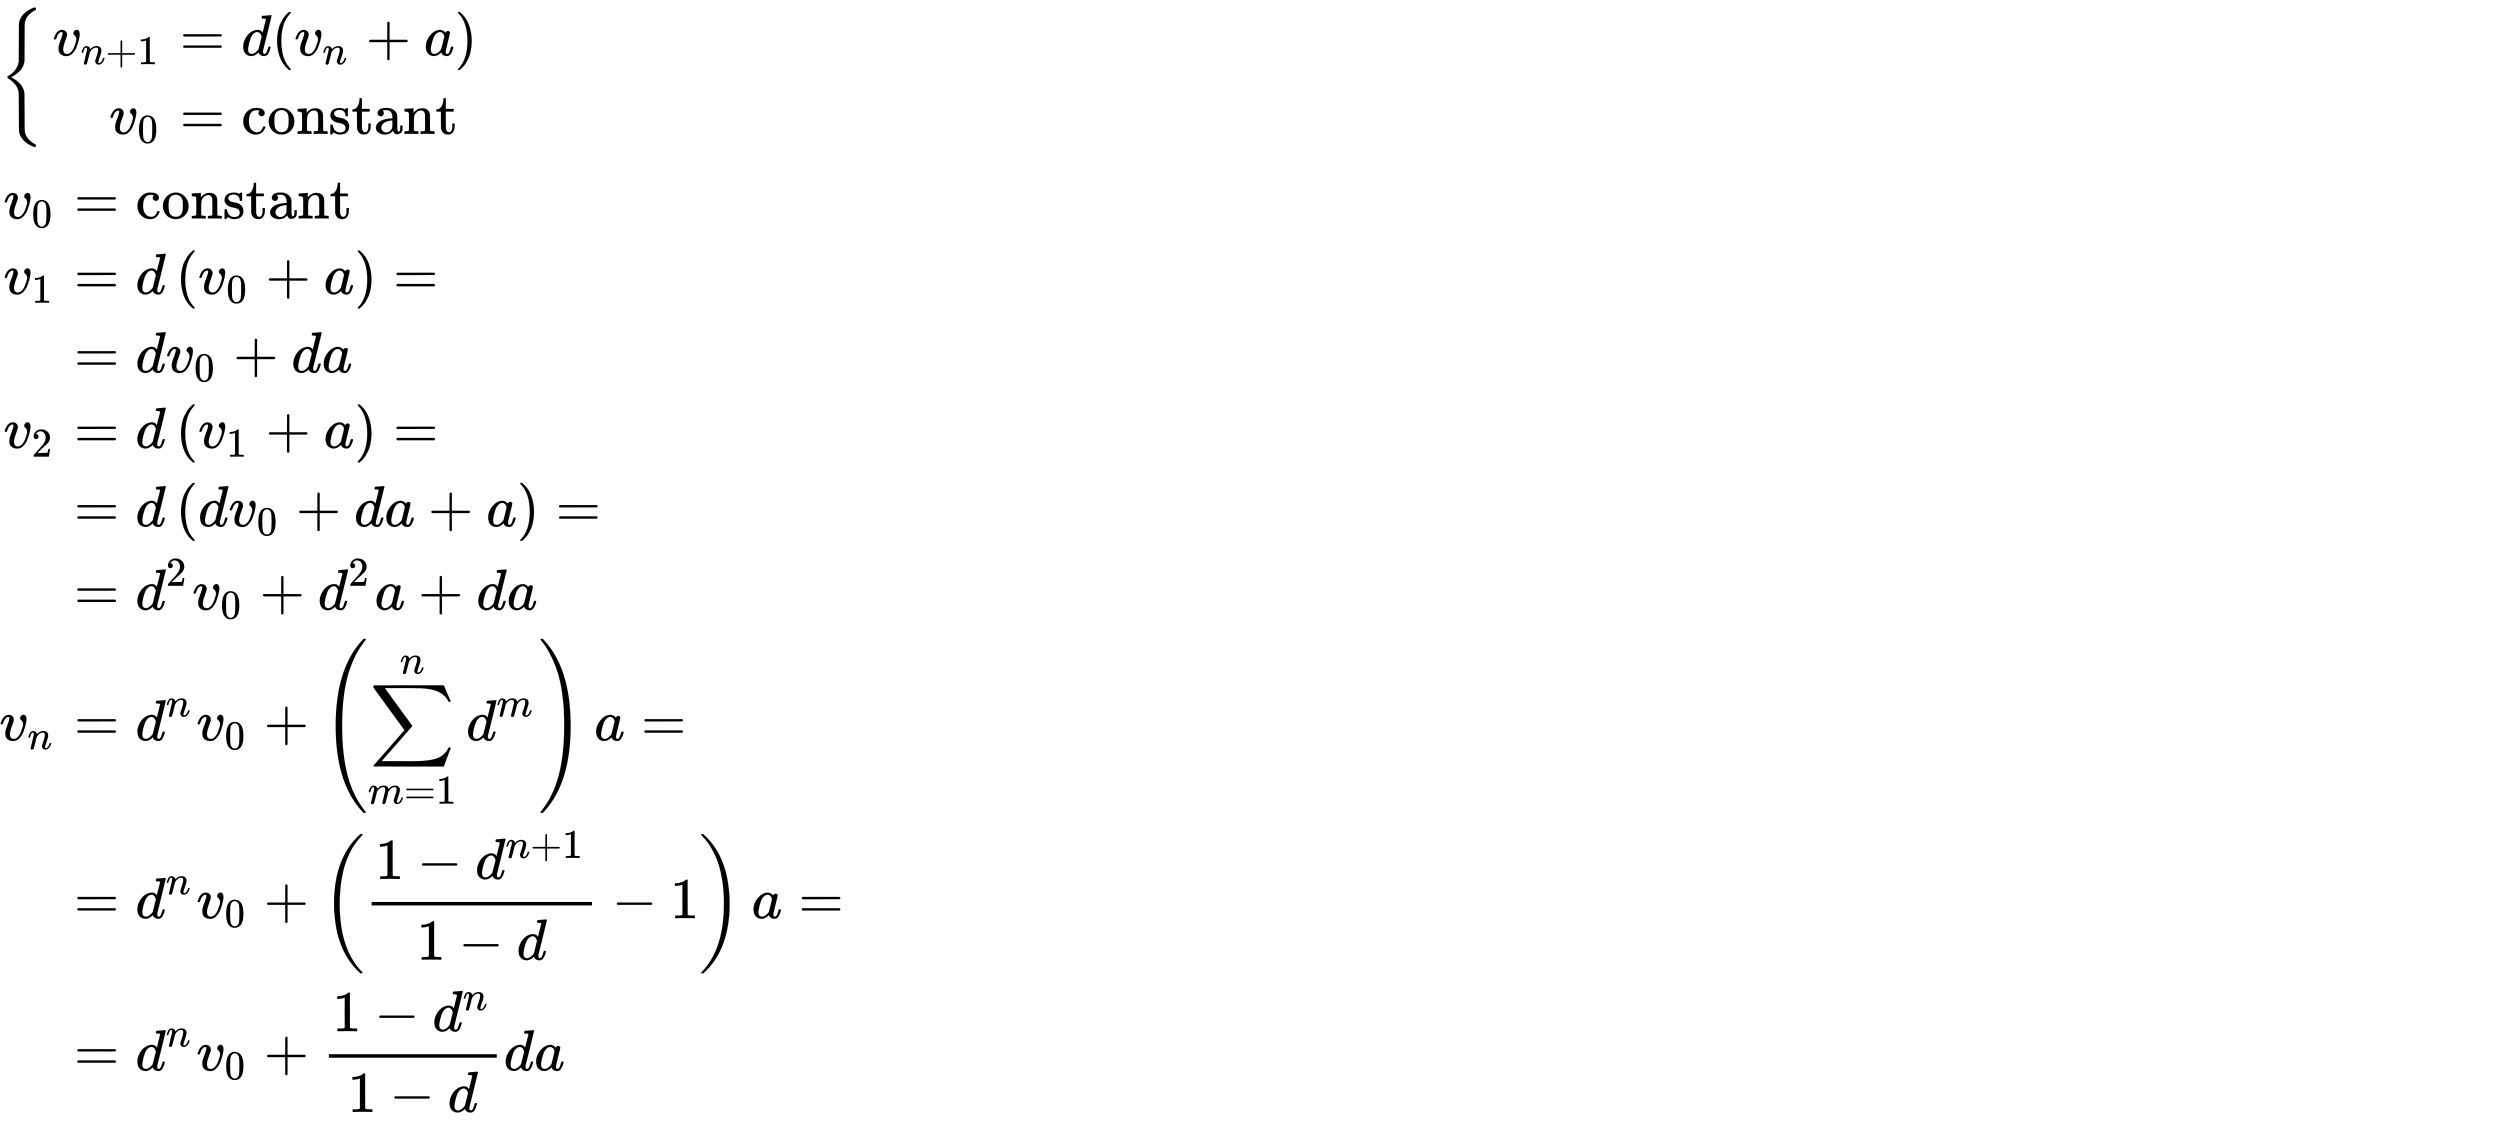
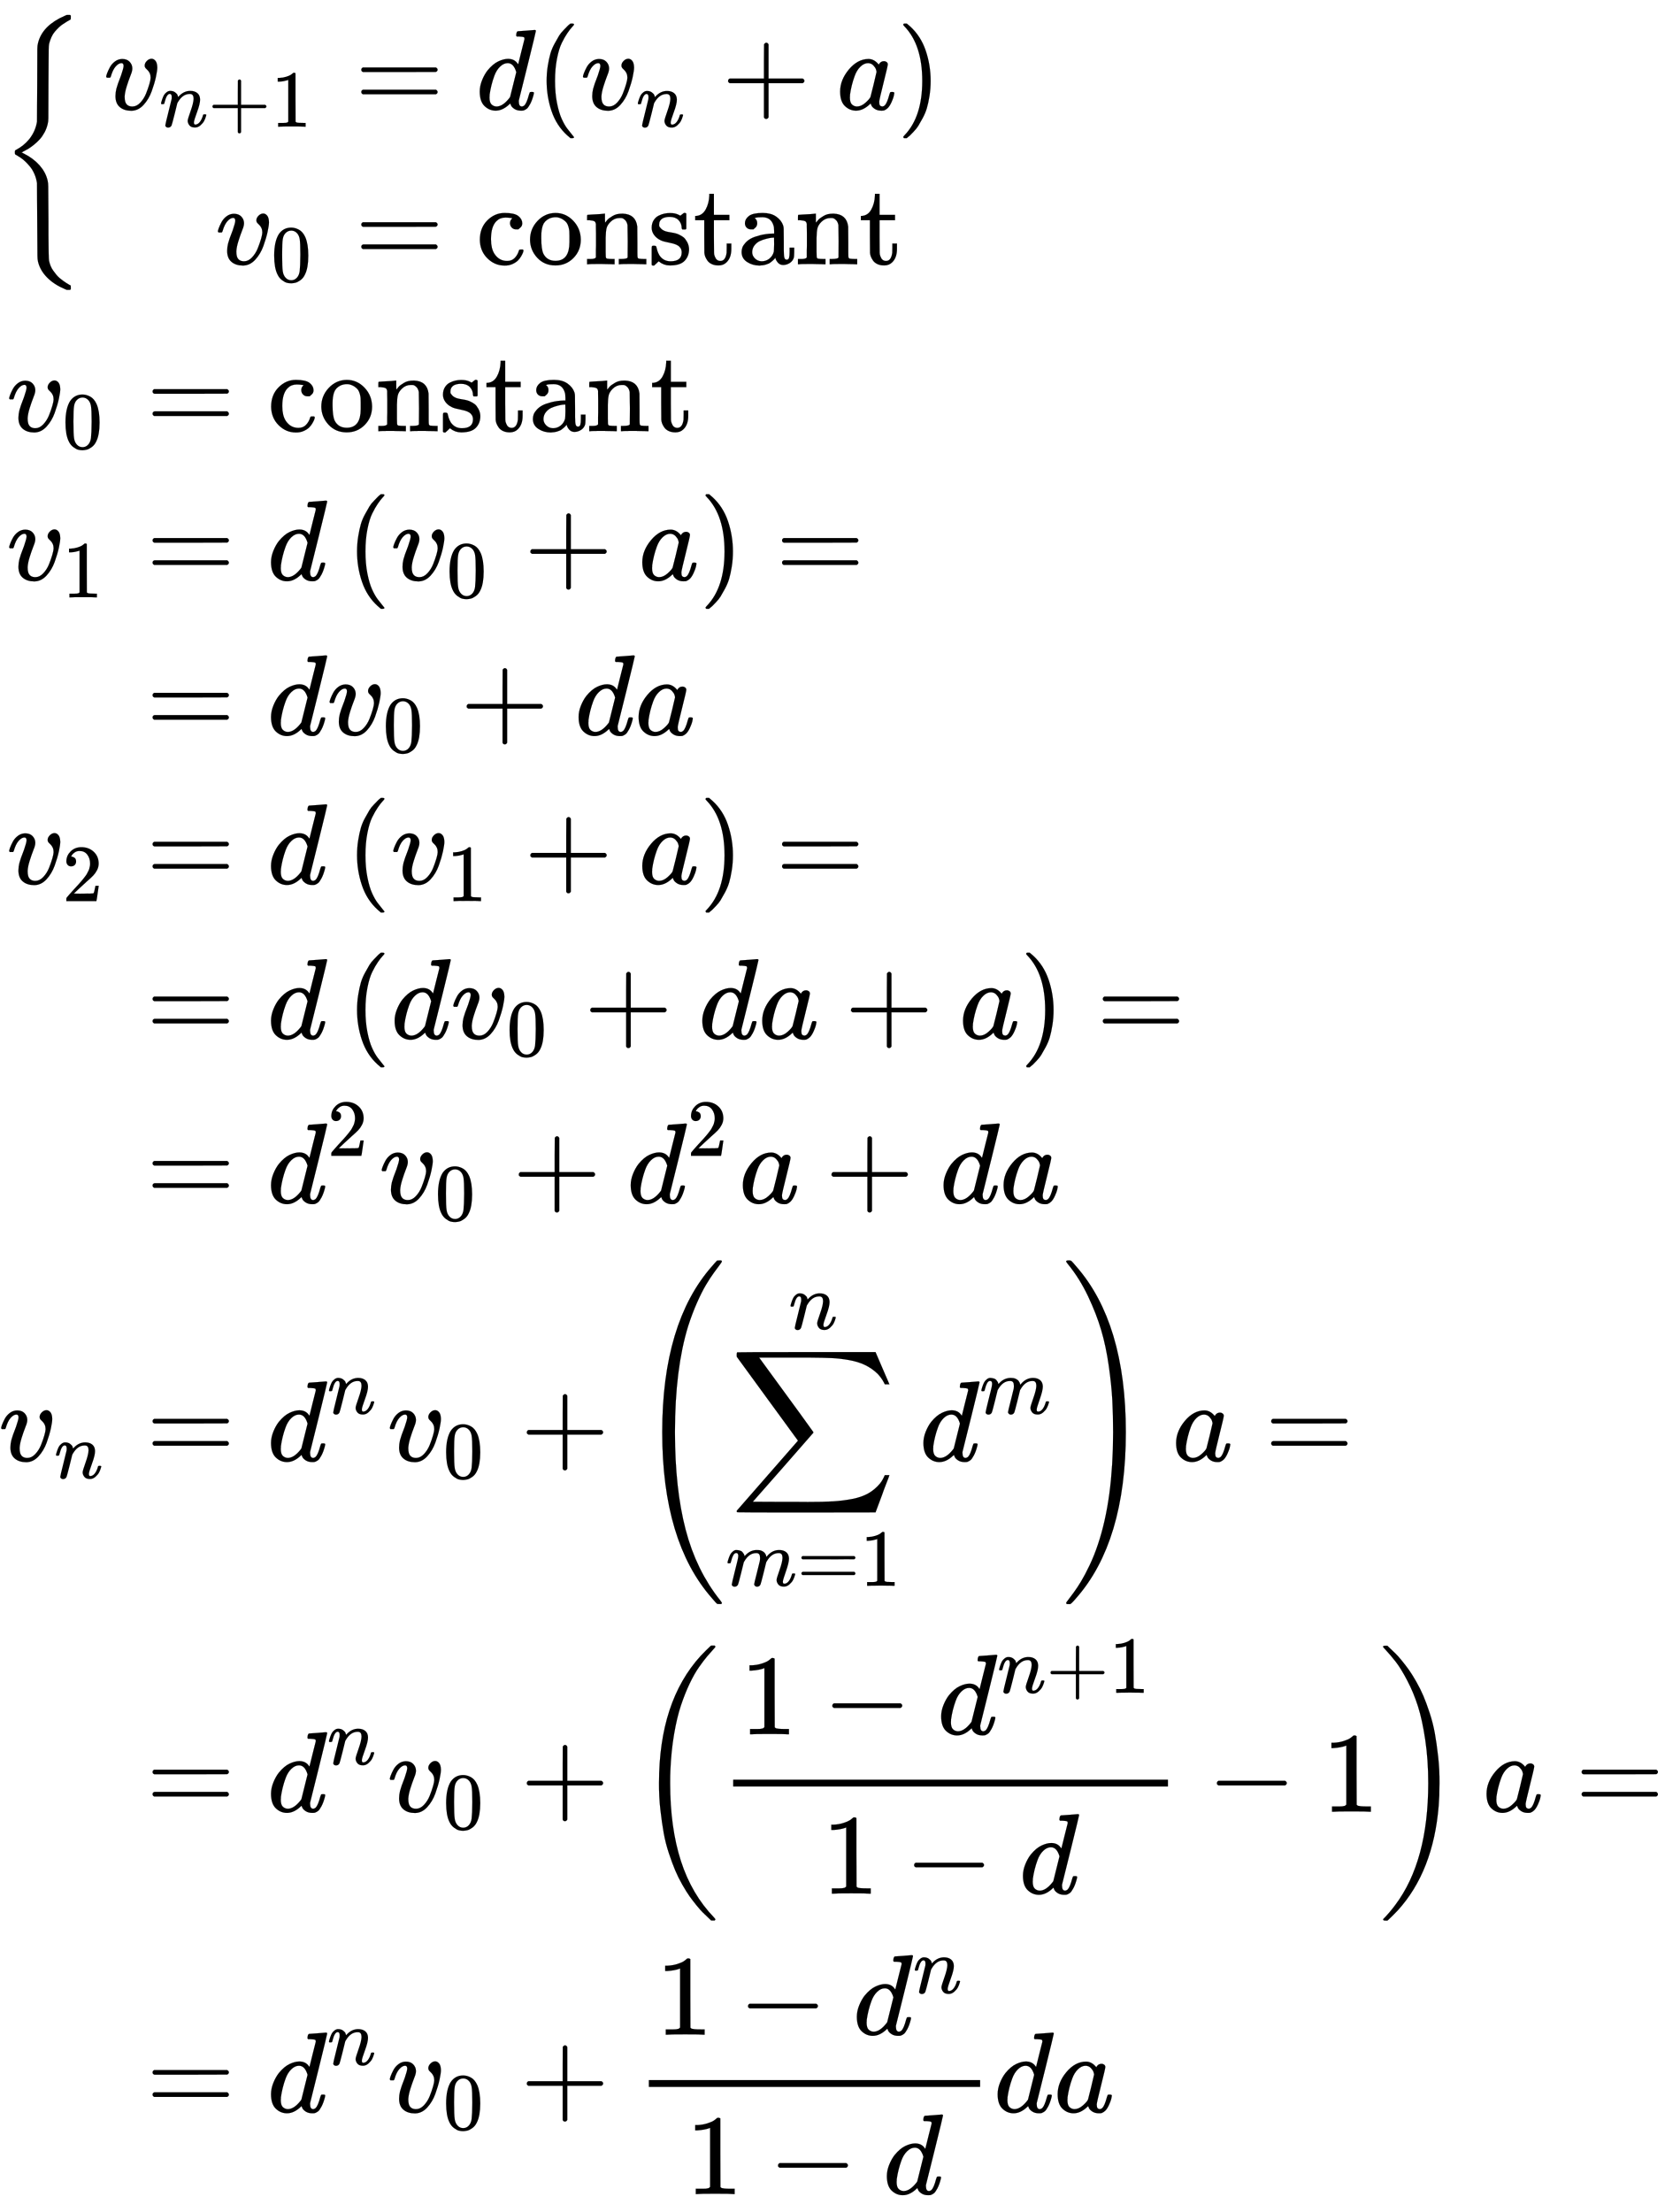
- <svg xmlns="http://www.w3.org/2000/svg" xmlns:xlink="http://www.w3.org/1999/xlink" width="100ex" height="44.843ex" style="vertical-align: -40.996ex; margin-bottom: -0.175ex; max-width: 60000px;" viewBox="0 -1580.7 43055.4 19307.2" role="img" focusable="false" aria-labelledby="MathJax-SVG-1-Title">
+ <svg xmlns="http://www.w3.org/2000/svg" xmlns:xlink="http://www.w3.org/1999/xlink" width="33.749ex" height="44.843ex" style="vertical-align: -40.996ex; margin-bottom: -0.175ex;" viewBox="0 -1580.7 14530.9 19307.2" role="img" focusable="false" aria-labelledby="MathJax-SVG-1-Title">
  <defs aria-hidden="true">
    <path stroke-width="1" id="E1-MJMAIN-7B" d="M434 -231Q434 -244 428 -250H410Q281 -250 230 -184Q225 -177 222 -172T217 -161T213 -148T211 -133T210 -111T209 -84T209 -47T209 0Q209 21 209 53Q208 142 204 153Q203 154 203 155Q189 191 153 211T82 231Q71 231 68 234T65 250T68 266T82 269Q116 269 152 289T203 345Q208 356 208 377T209 529V579Q209 634 215 656T244 698Q270 724 324 740Q361 748 377 749Q379 749 390 749T408 750H428Q434 744 434 732Q434 719 431 716Q429 713 415 713Q362 710 332 689T296 647Q291 634 291 499V417Q291 370 288 353T271 314Q240 271 184 255L170 250L184 245Q202 239 220 230T262 196T290 137Q291 131 291 1Q291 -134 296 -147Q306 -174 339 -192T415 -213Q429 -213 431 -216Q434 -219 434 -231Z" />
    <path stroke-width="1" id="E1-MJMATHI-76" d="M173 380Q173 405 154 405Q130 405 104 376T61 287Q60 286 59 284T58 281T56 279T53 278T49 278T41 278H27Q21 284 21 287Q21 294 29 316T53 368T97 419T160 441Q202 441 225 417T249 361Q249 344 246 335Q246 329 231 291T200 202T182 113Q182 86 187 69Q200 26 250 26Q287 26 319 60T369 139T398 222T409 277Q409 300 401 317T383 343T365 361T357 383Q357 405 376 424T417 443Q436 443 451 425T467 367Q467 340 455 284T418 159T347 40T241 -11Q177 -11 139 22Q102 54 102 117Q102 148 110 181T151 298Q173 362 173 380Z" />
    <path stroke-width="1" id="E1-MJMATHI-6E" d="M21 287Q22 293 24 303T36 341T56 388T89 425T135 442Q171 442 195 424T225 390T231 369Q231 367 232 367L243 378Q304 442 382 442Q436 442 469 415T503 336T465 179T427 52Q427 26 444 26Q450 26 453 27Q482 32 505 65T540 145Q542 153 560 153Q580 153 580 145Q580 144 576 130Q568 101 554 73T508 17T439 -10Q392 -10 371 17T350 73Q350 92 386 193T423 345Q423 404 379 404H374Q288 404 229 303L222 291L189 157Q156 26 151 16Q138 -11 108 -11Q95 -11 87 -5T76 7T74 17Q74 30 112 180T152 343Q153 348 153 366Q153 405 129 405Q91 405 66 305Q60 285 60 284Q58 278 41 278H27Q21 284 21 287Z" />
    <path stroke-width="1" id="E1-MJMAIN-2B" d="M56 237T56 250T70 270H369V420L370 570Q380 583 389 583Q402 583 409 568V270H707Q722 262 722 250T707 230H409V-68Q401 -82 391 -82H389H387Q375 -82 369 -68V230H70Q56 237 56 250Z" />
    <path stroke-width="1" id="E1-MJMAIN-31" d="M213 578L200 573Q186 568 160 563T102 556H83V602H102Q149 604 189 617T245 641T273 663Q275 666 285 666Q294 666 302 660V361L303 61Q310 54 315 52T339 48T401 46H427V0H416Q395 3 257 3Q121 3 100 0H88V46H114Q136 46 152 46T177 47T193 50T201 52T207 57T213 61V578Z" />
    <path stroke-width="1" id="E1-MJMAIN-3D" d="M56 347Q56 360 70 367H707Q722 359 722 347Q722 336 708 328L390 327H72Q56 332 56 347ZM56 153Q56 168 72 173H708Q722 163 722 153Q722 140 707 133H70Q56 140 56 153Z" />
    <path stroke-width="1" id="E1-MJMATHI-64" d="M366 683Q367 683 438 688T511 694Q523 694 523 686Q523 679 450 384T375 83T374 68Q374 26 402 26Q411 27 422 35Q443 55 463 131Q469 151 473 152Q475 153 483 153H487H491Q506 153 506 145Q506 140 503 129Q490 79 473 48T445 8T417 -8Q409 -10 393 -10Q359 -10 336 5T306 36L300 51Q299 52 296 50Q294 48 292 46Q233 -10 172 -10Q117 -10 75 30T33 157Q33 205 53 255T101 341Q148 398 195 420T280 442Q336 442 364 400Q369 394 369 396Q370 400 396 505T424 616Q424 629 417 632T378 637H357Q351 643 351 645T353 664Q358 683 366 683ZM352 326Q329 405 277 405Q242 405 210 374T160 293Q131 214 119 129Q119 126 119 118T118 106Q118 61 136 44T179 26Q233 26 290 98L298 109L352 326Z" />
    <path stroke-width="1" id="E1-MJMAIN-28" d="M94 250Q94 319 104 381T127 488T164 576T202 643T244 695T277 729T302 750H315H319Q333 750 333 741Q333 738 316 720T275 667T226 581T184 443T167 250T184 58T225 -81T274 -167T316 -220T333 -241Q333 -250 318 -250H315H302L274 -226Q180 -141 137 -14T94 250Z" />
    <path stroke-width="1" id="E1-MJMATHI-61" d="M33 157Q33 258 109 349T280 441Q331 441 370 392Q386 422 416 422Q429 422 439 414T449 394Q449 381 412 234T374 68Q374 43 381 35T402 26Q411 27 422 35Q443 55 463 131Q469 151 473 152Q475 153 483 153H487Q506 153 506 144Q506 138 501 117T481 63T449 13Q436 0 417 -8Q409 -10 393 -10Q359 -10 336 5T306 36L300 51Q299 52 296 50Q294 48 292 46Q233 -10 172 -10Q117 -10 75 30T33 157ZM351 328Q351 334 346 350T323 385T277 405Q242 405 210 374T160 293Q131 214 119 129Q119 126 119 118T118 106Q118 61 136 44T179 26Q217 26 254 59T298 110Q300 114 325 217T351 328Z" />
    <path stroke-width="1" id="E1-MJMAIN-29" d="M60 749L64 750Q69 750 74 750H86L114 726Q208 641 251 514T294 250Q294 182 284 119T261 12T224 -76T186 -143T145 -194T113 -227T90 -246Q87 -249 86 -250H74Q66 -250 63 -250T58 -247T55 -238Q56 -237 66 -225Q221 -64 221 250T66 725Q56 737 55 738Q55 746 60 749Z" />
    <path stroke-width="1" id="E1-MJMAIN-30" d="M96 585Q152 666 249 666Q297 666 345 640T423 548Q460 465 460 320Q460 165 417 83Q397 41 362 16T301 -15T250 -22Q224 -22 198 -16T137 16T82 83Q39 165 39 320Q39 494 96 585ZM321 597Q291 629 250 629Q208 629 178 597Q153 571 145 525T137 333Q137 175 145 125T181 46Q209 16 250 16Q290 16 318 46Q347 76 354 130T362 333Q362 478 354 524T321 597Z" />
    <path stroke-width="1" id="E1-MJMAIN-63" d="M370 305T349 305T313 320T297 358Q297 381 312 396Q317 401 317 402T307 404Q281 408 258 408Q209 408 178 376Q131 329 131 219Q131 137 162 90Q203 29 272 29Q313 29 338 55T374 117Q376 125 379 127T395 129H409Q415 123 415 120Q415 116 411 104T395 71T366 33T318 2T249 -11Q163 -11 99 53T34 214Q34 318 99 383T250 448T370 421T404 357Q404 334 387 320Z" />
    <path stroke-width="1" id="E1-MJMAIN-6F" d="M28 214Q28 309 93 378T250 448Q340 448 405 380T471 215Q471 120 407 55T250 -10Q153 -10 91 57T28 214ZM250 30Q372 30 372 193V225V250Q372 272 371 288T364 326T348 362T317 390T268 410Q263 411 252 411Q222 411 195 399Q152 377 139 338T126 246V226Q126 130 145 91Q177 30 250 30Z" />
    <path stroke-width="1" id="E1-MJMAIN-6E" d="M41 46H55Q94 46 102 60V68Q102 77 102 91T102 122T103 161T103 203Q103 234 103 269T102 328V351Q99 370 88 376T43 385H25V408Q25 431 27 431L37 432Q47 433 65 434T102 436Q119 437 138 438T167 441T178 442H181V402Q181 364 182 364T187 369T199 384T218 402T247 421T285 437Q305 442 336 442Q450 438 463 329Q464 322 464 190V104Q464 66 466 59T477 49Q498 46 526 46H542V0H534L510 1Q487 2 460 2T422 3Q319 3 310 0H302V46H318Q379 46 379 62Q380 64 380 200Q379 335 378 343Q372 371 358 385T334 402T308 404Q263 404 229 370Q202 343 195 315T187 232V168V108Q187 78 188 68T191 55T200 49Q221 46 249 46H265V0H257L234 1Q210 2 183 2T145 3Q42 3 33 0H25V46H41Z" />
    <path stroke-width="1" id="E1-MJMAIN-73" d="M295 316Q295 356 268 385T190 414Q154 414 128 401Q98 382 98 349Q97 344 98 336T114 312T157 287Q175 282 201 278T245 269T277 256Q294 248 310 236T342 195T359 133Q359 71 321 31T198 -10H190Q138 -10 94 26L86 19L77 10Q71 4 65 -1L54 -11H46H42Q39 -11 33 -5V74V132Q33 153 35 157T45 162H54Q66 162 70 158T75 146T82 119T101 77Q136 26 198 26Q295 26 295 104Q295 133 277 151Q257 175 194 187T111 210Q75 227 54 256T33 318Q33 357 50 384T93 424T143 442T187 447H198Q238 447 268 432L283 424L292 431Q302 440 314 448H322H326Q329 448 335 442V310L329 304H301Q295 310 295 316Z" />
    <path stroke-width="1" id="E1-MJMAIN-74" d="M27 422Q80 426 109 478T141 600V615H181V431H316V385H181V241Q182 116 182 100T189 68Q203 29 238 29Q282 29 292 100Q293 108 293 146V181H333V146V134Q333 57 291 17Q264 -10 221 -10Q187 -10 162 2T124 33T105 68T98 100Q97 107 97 248V385H18V422H27Z" />
    <path stroke-width="1" id="E1-MJMAIN-61" d="M137 305T115 305T78 320T63 359Q63 394 97 421T218 448Q291 448 336 416T396 340Q401 326 401 309T402 194V124Q402 76 407 58T428 40Q443 40 448 56T453 109V145H493V106Q492 66 490 59Q481 29 455 12T400 -6T353 12T329 54V58L327 55Q325 52 322 49T314 40T302 29T287 17T269 6T247 -2T221 -8T190 -11Q130 -11 82 20T34 107Q34 128 41 147T68 188T116 225T194 253T304 268H318V290Q318 324 312 340Q290 411 215 411Q197 411 181 410T156 406T148 403Q170 388 170 359Q170 334 154 320ZM126 106Q126 75 150 51T209 26Q247 26 276 49T315 109Q317 116 318 175Q318 233 317 233Q309 233 296 232T251 223T193 203T147 166T126 106Z" />
    <path stroke-width="1" id="E1-MJSZ3-7B" d="M618 -943L612 -949H582L568 -943Q472 -903 411 -841T332 -703Q327 -682 327 -653T325 -350Q324 -28 323 -18Q317 24 301 61T264 124T221 171T179 205T147 225T132 234Q130 238 130 250Q130 255 130 258T131 264T132 267T134 269T139 272T144 275Q207 308 256 367Q310 436 323 519Q324 529 325 851Q326 1124 326 1154T332 1205Q369 1358 566 1443L582 1450H612L618 1444V1429Q618 1413 616 1411L608 1406Q599 1402 585 1393T552 1372T515 1343T479 1305T449 1257T429 1200Q425 1180 425 1152T423 851Q422 579 422 549T416 498Q407 459 388 424T346 364T297 318T250 284T214 264T197 254L188 251L205 242Q290 200 345 138T416 3Q421 -18 421 -48T423 -349Q423 -397 423 -472Q424 -677 428 -694Q429 -697 429 -699Q434 -722 443 -743T465 -782T491 -816T519 -845T548 -868T574 -886T595 -899T610 -908L616 -910Q618 -912 618 -928V-943Z" />
    <path stroke-width="1" id="E1-MJMAIN-32" d="M109 429Q82 429 66 447T50 491Q50 562 103 614T235 666Q326 666 387 610T449 465Q449 422 429 383T381 315T301 241Q265 210 201 149L142 93L218 92Q375 92 385 97Q392 99 409 186V189H449V186Q448 183 436 95T421 3V0H50V19V31Q50 38 56 46T86 81Q115 113 136 137Q145 147 170 174T204 211T233 244T261 278T284 308T305 340T320 369T333 401T340 431T343 464Q343 527 309 573T212 619Q179 619 154 602T119 569T109 550Q109 549 114 549Q132 549 151 535T170 489Q170 464 154 447T109 429Z" />
    <path stroke-width="1" id="E1-MJSZ2-2211" d="M60 948Q63 950 665 950H1267L1325 815Q1384 677 1388 669H1348L1341 683Q1320 724 1285 761Q1235 809 1174 838T1033 881T882 898T699 902H574H543H251L259 891Q722 258 724 252Q725 250 724 246Q721 243 460 -56L196 -356Q196 -357 407 -357Q459 -357 548 -357T676 -358Q812 -358 896 -353T1063 -332T1204 -283T1307 -196Q1328 -170 1348 -124H1388Q1388 -125 1381 -145T1356 -210T1325 -294L1267 -449L666 -450Q64 -450 61 -448Q55 -446 55 -439Q55 -437 57 -433L590 177Q590 178 557 222T452 366T322 544L56 909L55 924Q55 945 60 948Z" />
    <path stroke-width="1" id="E1-MJMATHI-6D" d="M21 287Q22 293 24 303T36 341T56 388T88 425T132 442T175 435T205 417T221 395T229 376L231 369Q231 367 232 367L243 378Q303 442 384 442Q401 442 415 440T441 433T460 423T475 411T485 398T493 385T497 373T500 364T502 357L510 367Q573 442 659 442Q713 442 746 415T780 336Q780 285 742 178T704 50Q705 36 709 31T724 26Q752 26 776 56T815 138Q818 149 821 151T837 153Q857 153 857 145Q857 144 853 130Q845 101 831 73T785 17T716 -10Q669 -10 648 17T627 73Q627 92 663 193T700 345Q700 404 656 404H651Q565 404 506 303L499 291L466 157Q433 26 428 16Q415 -11 385 -11Q372 -11 364 -4T353 8T350 18Q350 29 384 161L420 307Q423 322 423 345Q423 404 379 404H374Q288 404 229 303L222 291L189 157Q156 26 151 16Q138 -11 108 -11Q95 -11 87 -5T76 7T74 17Q74 30 112 181Q151 335 151 342Q154 357 154 369Q154 405 129 405Q107 405 92 377T69 316T57 280Q55 278 41 278H27Q21 284 21 287Z" />
    <path stroke-width="1" id="E1-MJSZ4-28" d="M758 -1237T758 -1240T752 -1249H736Q718 -1249 717 -1248Q711 -1245 672 -1199Q237 -706 237 251T672 1700Q697 1730 716 1749Q718 1750 735 1750H752Q758 1744 758 1741Q758 1737 740 1713T689 1644T619 1537T540 1380T463 1176Q348 802 348 251Q348 -242 441 -599T744 -1218Q758 -1237 758 -1240Z" />
    <path stroke-width="1" id="E1-MJSZ4-29" d="M33 1741Q33 1750 51 1750H60H65Q73 1750 81 1743T119 1700Q554 1207 554 251Q554 -707 119 -1199Q76 -1250 66 -1250Q65 -1250 62 -1250T56 -1249Q55 -1249 53 -1249T49 -1250Q33 -1250 33 -1239Q33 -1236 50 -1214T98 -1150T163 -1052T238 -910T311 -727Q443 -335 443 251Q443 402 436 532T405 831T339 1142T224 1438T50 1716Q33 1737 33 1741Z" />
    <path stroke-width="1" id="E1-MJMAIN-2212" d="M84 237T84 250T98 270H679Q694 262 694 250T679 230H98Q84 237 84 250Z" />
    <path stroke-width="1" id="E1-MJSZ3-28" d="M701 -940Q701 -943 695 -949H664Q662 -947 636 -922T591 -879T537 -818T475 -737T412 -636T350 -511T295 -362T250 -186T221 17T209 251Q209 962 573 1361Q596 1386 616 1405T649 1437T664 1450H695Q701 1444 701 1441Q701 1436 681 1415T629 1356T557 1261T476 1118T400 927T340 675T308 359Q306 321 306 250Q306 -139 400 -430T690 -924Q701 -936 701 -940Z" />
    <path stroke-width="1" id="E1-MJSZ3-29" d="M34 1438Q34 1446 37 1448T50 1450H56H71Q73 1448 99 1423T144 1380T198 1319T260 1238T323 1137T385 1013T440 864T485 688T514 485T526 251Q526 134 519 53Q472 -519 162 -860Q139 -885 119 -904T86 -936T71 -949H56Q43 -949 39 -947T34 -937Q88 -883 140 -813Q428 -430 428 251Q428 453 402 628T338 922T245 1146T145 1309T46 1425Q44 1427 42 1429T39 1433T36 1436L34 1438Z" />
  </defs>
  <g stroke="currentColor" fill="currentColor" stroke-width="0" transform="matrix(1 0 0 -1 0 0)" aria-hidden="true">
    <use xlink:href="#E1-MJSZ3-7B" />
    <g transform="translate(917,0)">
      <g transform="translate(-11,0)">
        <g transform="translate(0,625)">
          <use xlink:href="#E1-MJMATHI-76" x="0" y="0" />
          <g transform="translate(485,-150)">
            <use transform="scale(0.707)" xlink:href="#E1-MJMATHI-6E" x="0" y="0" />
            <use transform="scale(0.707)" xlink:href="#E1-MJMAIN-2B" x="600" y="0" />
            <use transform="scale(0.707)" xlink:href="#E1-MJMAIN-31" x="1379" y="0" />
          </g>
        </g>
        <g transform="translate(975,-726)">
          <use xlink:href="#E1-MJMATHI-76" x="0" y="0" />
          <use transform="scale(0.707)" xlink:href="#E1-MJMAIN-30" x="686" y="-213" />
        </g>
      </g>
      <g transform="translate(1904,0)">
        <g transform="translate(0,625)">
          <use xlink:href="#E1-MJMAIN-3D" x="277" y="0" />
          <use xlink:href="#E1-MJMATHI-64" x="1334" y="0" />
          <use xlink:href="#E1-MJMAIN-28" x="1857" y="0" />
          <g transform="translate(2247,0)">
            <use xlink:href="#E1-MJMATHI-76" x="0" y="0" />
            <use transform="scale(0.707)" xlink:href="#E1-MJMATHI-6E" x="686" y="-213" />
          </g>
          <use xlink:href="#E1-MJMAIN-2B" x="3479" y="0" />
          <use xlink:href="#E1-MJMATHI-61" x="4480" y="0" />
          <use xlink:href="#E1-MJMAIN-29" x="5009" y="0" />
        </g>
        <g transform="translate(0,-726)">
          <use xlink:href="#E1-MJMAIN-3D" x="277" y="0" />
          <g transform="translate(1334,0)">
            <use xlink:href="#E1-MJMAIN-63" />
            <use xlink:href="#E1-MJMAIN-6F" x="444" y="0" />
            <use xlink:href="#E1-MJMAIN-6E" x="945" y="0" />
            <use xlink:href="#E1-MJMAIN-73" x="1501" y="0" />
            <use xlink:href="#E1-MJMAIN-74" x="1896" y="0" />
            <use xlink:href="#E1-MJMAIN-61" x="2285" y="0" />
            <use xlink:href="#E1-MJMAIN-6E" x="2786" y="0" />
            <use xlink:href="#E1-MJMAIN-74" x="3342" y="0" />
          </g>
        </g>
      </g>
    </g>
    <g transform="translate(0,-9767)">
      <g transform="translate(-11,0)">
        <g transform="translate(70,7584)">
          <use xlink:href="#E1-MJMATHI-76" x="0" y="0" />
          <use transform="scale(0.707)" xlink:href="#E1-MJMAIN-30" x="686" y="-213" />
        </g>
        <g transform="translate(70,6284)">
          <use xlink:href="#E1-MJMATHI-76" x="0" y="0" />
          <use transform="scale(0.707)" xlink:href="#E1-MJMAIN-31" x="686" y="-213" />
        </g>
        <g transform="translate(70,3633)">
          <use xlink:href="#E1-MJMATHI-76" x="0" y="0" />
          <use transform="scale(0.707)" xlink:href="#E1-MJMAIN-32" x="686" y="-213" />
        </g>
        <g transform="translate(0,-1404)">
          <use xlink:href="#E1-MJMATHI-76" x="0" y="0" />
          <use transform="scale(0.707)" xlink:href="#E1-MJMATHI-6E" x="686" y="-213" />
        </g>
      </g>
      <g transform="translate(999,0)">
        <g transform="translate(0,7584)">
          <use xlink:href="#E1-MJMAIN-3D" x="277" y="0" />
          <g transform="translate(1334,0)">
            <use xlink:href="#E1-MJMAIN-63" />
            <use xlink:href="#E1-MJMAIN-6F" x="444" y="0" />
            <use xlink:href="#E1-MJMAIN-6E" x="945" y="0" />
            <use xlink:href="#E1-MJMAIN-73" x="1501" y="0" />
            <use xlink:href="#E1-MJMAIN-74" x="1896" y="0" />
            <use xlink:href="#E1-MJMAIN-61" x="2285" y="0" />
            <use xlink:href="#E1-MJMAIN-6E" x="2786" y="0" />
            <use xlink:href="#E1-MJMAIN-74" x="3342" y="0" />
          </g>
        </g>
        <g transform="translate(0,6284)">
          <use xlink:href="#E1-MJMAIN-3D" x="277" y="0" />
          <use xlink:href="#E1-MJMATHI-64" x="1334" y="0" />
          <g transform="translate(2024,0)">
            <use xlink:href="#E1-MJMAIN-28" x="0" y="0" />
            <g transform="translate(389,0)">
              <use xlink:href="#E1-MJMATHI-76" x="0" y="0" />
              <use transform="scale(0.707)" xlink:href="#E1-MJMAIN-30" x="686" y="-213" />
            </g>
            <use xlink:href="#E1-MJMAIN-2B" x="1551" y="0" />
            <use xlink:href="#E1-MJMATHI-61" x="2551" y="0" />
            <use xlink:href="#E1-MJMAIN-29" x="3081" y="0" />
          </g>
          <use xlink:href="#E1-MJMAIN-3D" x="5772" y="0" />
        </g>
        <g transform="translate(0,4933)">
          <use xlink:href="#E1-MJMAIN-3D" x="277" y="0" />
          <use xlink:href="#E1-MJMATHI-64" x="1334" y="0" />
          <g transform="translate(1857,0)">
            <use xlink:href="#E1-MJMATHI-76" x="0" y="0" />
            <use transform="scale(0.707)" xlink:href="#E1-MJMAIN-30" x="686" y="-213" />
          </g>
          <use xlink:href="#E1-MJMAIN-2B" x="3019" y="0" />
          <use xlink:href="#E1-MJMATHI-64" x="4019" y="0" />
          <use xlink:href="#E1-MJMATHI-61" x="4543" y="0" />
        </g>
        <g transform="translate(0,3633)">
          <use xlink:href="#E1-MJMAIN-3D" x="277" y="0" />
          <use xlink:href="#E1-MJMATHI-64" x="1334" y="0" />
          <g transform="translate(2024,0)">
            <use xlink:href="#E1-MJMAIN-28" x="0" y="0" />
            <g transform="translate(389,0)">
              <use xlink:href="#E1-MJMATHI-76" x="0" y="0" />
              <use transform="scale(0.707)" xlink:href="#E1-MJMAIN-31" x="686" y="-213" />
            </g>
            <use xlink:href="#E1-MJMAIN-2B" x="1551" y="0" />
            <use xlink:href="#E1-MJMATHI-61" x="2551" y="0" />
            <use xlink:href="#E1-MJMAIN-29" x="3081" y="0" />
          </g>
          <use xlink:href="#E1-MJMAIN-3D" x="5772" y="0" />
        </g>
        <g transform="translate(0,2282)">
          <use xlink:href="#E1-MJMAIN-3D" x="277" y="0" />
          <use xlink:href="#E1-MJMATHI-64" x="1334" y="0" />
          <g transform="translate(2024,0)">
            <use xlink:href="#E1-MJMAIN-28" x="0" y="0" />
            <use xlink:href="#E1-MJMATHI-64" x="389" y="0" />
            <g transform="translate(913,0)">
              <use xlink:href="#E1-MJMATHI-76" x="0" y="0" />
              <use transform="scale(0.707)" xlink:href="#E1-MJMAIN-30" x="686" y="-213" />
            </g>
            <use xlink:href="#E1-MJMAIN-2B" x="2074" y="0" />
            <use xlink:href="#E1-MJMATHI-64" x="3075" y="0" />
            <use xlink:href="#E1-MJMATHI-61" x="3598" y="0" />
            <use xlink:href="#E1-MJMAIN-2B" x="4350" y="0" />
            <use xlink:href="#E1-MJMATHI-61" x="5351" y="0" />
            <use xlink:href="#E1-MJMAIN-29" x="5880" y="0" />
          </g>
          <use xlink:href="#E1-MJMAIN-3D" x="8572" y="0" />
        </g>
        <g transform="translate(0,847)">
          <use xlink:href="#E1-MJMAIN-3D" x="277" y="0" />
          <g transform="translate(1334,0)">
            <use xlink:href="#E1-MJMATHI-64" x="0" y="0" />
            <use transform="scale(0.707)" xlink:href="#E1-MJMAIN-32" x="741" y="583" />
          </g>
          <g transform="translate(2312,0)">
            <use xlink:href="#E1-MJMATHI-76" x="0" y="0" />
            <use transform="scale(0.707)" xlink:href="#E1-MJMAIN-30" x="686" y="-213" />
          </g>
          <use xlink:href="#E1-MJMAIN-2B" x="3474" y="0" />
          <g transform="translate(4474,0)">
            <use xlink:href="#E1-MJMATHI-64" x="0" y="0" />
            <use transform="scale(0.707)" xlink:href="#E1-MJMAIN-32" x="741" y="583" />
          </g>
          <use xlink:href="#E1-MJMATHI-61" x="5453" y="0" />
          <use xlink:href="#E1-MJMAIN-2B" x="6204" y="0" />
          <use xlink:href="#E1-MJMATHI-64" x="7205" y="0" />
          <use xlink:href="#E1-MJMATHI-61" x="7729" y="0" />
        </g>
        <g transform="translate(0,-1404)">
          <use xlink:href="#E1-MJMAIN-3D" x="277" y="0" />
          <g transform="translate(1334,0)">
            <use xlink:href="#E1-MJMATHI-64" x="0" y="0" />
            <use transform="scale(0.707)" xlink:href="#E1-MJMATHI-6E" x="741" y="583" />
          </g>
          <g transform="translate(2383,0)">
            <use xlink:href="#E1-MJMATHI-76" x="0" y="0" />
            <use transform="scale(0.707)" xlink:href="#E1-MJMAIN-30" x="686" y="-213" />
          </g>
          <use xlink:href="#E1-MJMAIN-2B" x="3544" y="0" />
          <g transform="translate(4545,0)">
            <use xlink:href="#E1-MJSZ4-28" />
            <g transform="translate(792,0)">
              <use xlink:href="#E1-MJSZ2-2211" x="40" y="0" />
              <g transform="translate(0,-1090)">
                <use transform="scale(0.707)" xlink:href="#E1-MJMATHI-6D" x="0" y="0" />
                <use transform="scale(0.707)" xlink:href="#E1-MJMAIN-3D" x="878" y="0" />
                <use transform="scale(0.707)" xlink:href="#E1-MJMAIN-31" x="1657" y="0" />
              </g>
              <use transform="scale(0.707)" xlink:href="#E1-MJMATHI-6E" x="778" y="1627" />
            </g>
            <g transform="translate(2484,0)">
              <use xlink:href="#E1-MJMATHI-64" x="0" y="0" />
              <use transform="scale(0.707)" xlink:href="#E1-MJMATHI-6D" x="741" y="583" />
            </g>
            <use xlink:href="#E1-MJSZ4-29" x="3730" y="0" />
          </g>
          <use xlink:href="#E1-MJMATHI-61" x="9235" y="0" />
          <use xlink:href="#E1-MJMAIN-3D" x="10042" y="0" />
        </g>
        <g transform="translate(0,-4466)">
          <use xlink:href="#E1-MJMAIN-3D" x="277" y="0" />
          <g transform="translate(1334,0)">
            <use xlink:href="#E1-MJMATHI-64" x="0" y="0" />
            <use transform="scale(0.707)" xlink:href="#E1-MJMATHI-6E" x="741" y="583" />
          </g>
          <g transform="translate(2383,0)">
            <use xlink:href="#E1-MJMATHI-76" x="0" y="0" />
            <use transform="scale(0.707)" xlink:href="#E1-MJMAIN-30" x="686" y="-213" />
          </g>
          <use xlink:href="#E1-MJMAIN-2B" x="3544" y="0" />
          <g transform="translate(4545,0)">
            <use xlink:href="#E1-MJSZ3-28" />
            <g transform="translate(736,0)">
              <g transform="translate(120,0)">
                <rect stroke="none" width="3796" height="60" x="0" y="220" />
                <g transform="translate(60,676)">
                  <use xlink:href="#E1-MJMAIN-31" x="0" y="0" />
                  <use xlink:href="#E1-MJMAIN-2212" x="722" y="0" />
                  <g transform="translate(1723,0)">
                    <use xlink:href="#E1-MJMATHI-64" x="0" y="0" />
                    <g transform="translate(524,362)">
                      <use transform="scale(0.707)" xlink:href="#E1-MJMATHI-6E" x="0" y="0" />
                      <use transform="scale(0.707)" xlink:href="#E1-MJMAIN-2B" x="600" y="0" />
                      <use transform="scale(0.707)" xlink:href="#E1-MJMAIN-31" x="1379" y="0" />
                    </g>
                  </g>
                </g>
                <g transform="translate(774,-715)">
                  <use xlink:href="#E1-MJMAIN-31" x="0" y="0" />
                  <use xlink:href="#E1-MJMAIN-2212" x="722" y="0" />
                  <use xlink:href="#E1-MJMATHI-64" x="1723" y="0" />
                </g>
              </g>
            </g>
            <use xlink:href="#E1-MJMAIN-2212" x="4995" y="0" />
            <use xlink:href="#E1-MJMAIN-31" x="5996" y="0" />
            <use xlink:href="#E1-MJSZ3-29" x="6496" y="-1" />
          </g>
          <use xlink:href="#E1-MJMATHI-61" x="11945" y="0" />
          <use xlink:href="#E1-MJMAIN-3D" x="12752" y="0" />
        </g>
        <g transform="translate(0,-7088)">
          <use xlink:href="#E1-MJMAIN-3D" x="277" y="0" />
          <g transform="translate(1334,0)">
            <use xlink:href="#E1-MJMATHI-64" x="0" y="0" />
            <use transform="scale(0.707)" xlink:href="#E1-MJMATHI-6E" x="741" y="583" />
          </g>
          <g transform="translate(2383,0)">
            <use xlink:href="#E1-MJMATHI-76" x="0" y="0" />
            <use transform="scale(0.707)" xlink:href="#E1-MJMAIN-30" x="686" y="-213" />
          </g>
          <use xlink:href="#E1-MJMAIN-2B" x="3544" y="0" />
          <g transform="translate(4323,0)">
            <g transform="translate(342,0)">
              <rect stroke="none" width="2892" height="60" x="0" y="220" />
              <g transform="translate(60,676)">
                <use xlink:href="#E1-MJMAIN-31" x="0" y="0" />
                <use xlink:href="#E1-MJMAIN-2212" x="722" y="0" />
                <g transform="translate(1723,0)">
                  <use xlink:href="#E1-MJMATHI-64" x="0" y="0" />
                  <use transform="scale(0.707)" xlink:href="#E1-MJMATHI-6E" x="741" y="513" />
                </g>
              </g>
              <g transform="translate(322,-715)">
                <use xlink:href="#E1-MJMAIN-31" x="0" y="0" />
                <use xlink:href="#E1-MJMAIN-2212" x="722" y="0" />
                <use xlink:href="#E1-MJMATHI-64" x="1723" y="0" />
              </g>
            </g>
          </g>
          <use xlink:href="#E1-MJMATHI-64" x="7677" y="0" />
          <use xlink:href="#E1-MJMATHI-61" x="8201" y="0" />
        </g>
      </g>
    </g>
  </g>
</svg>
